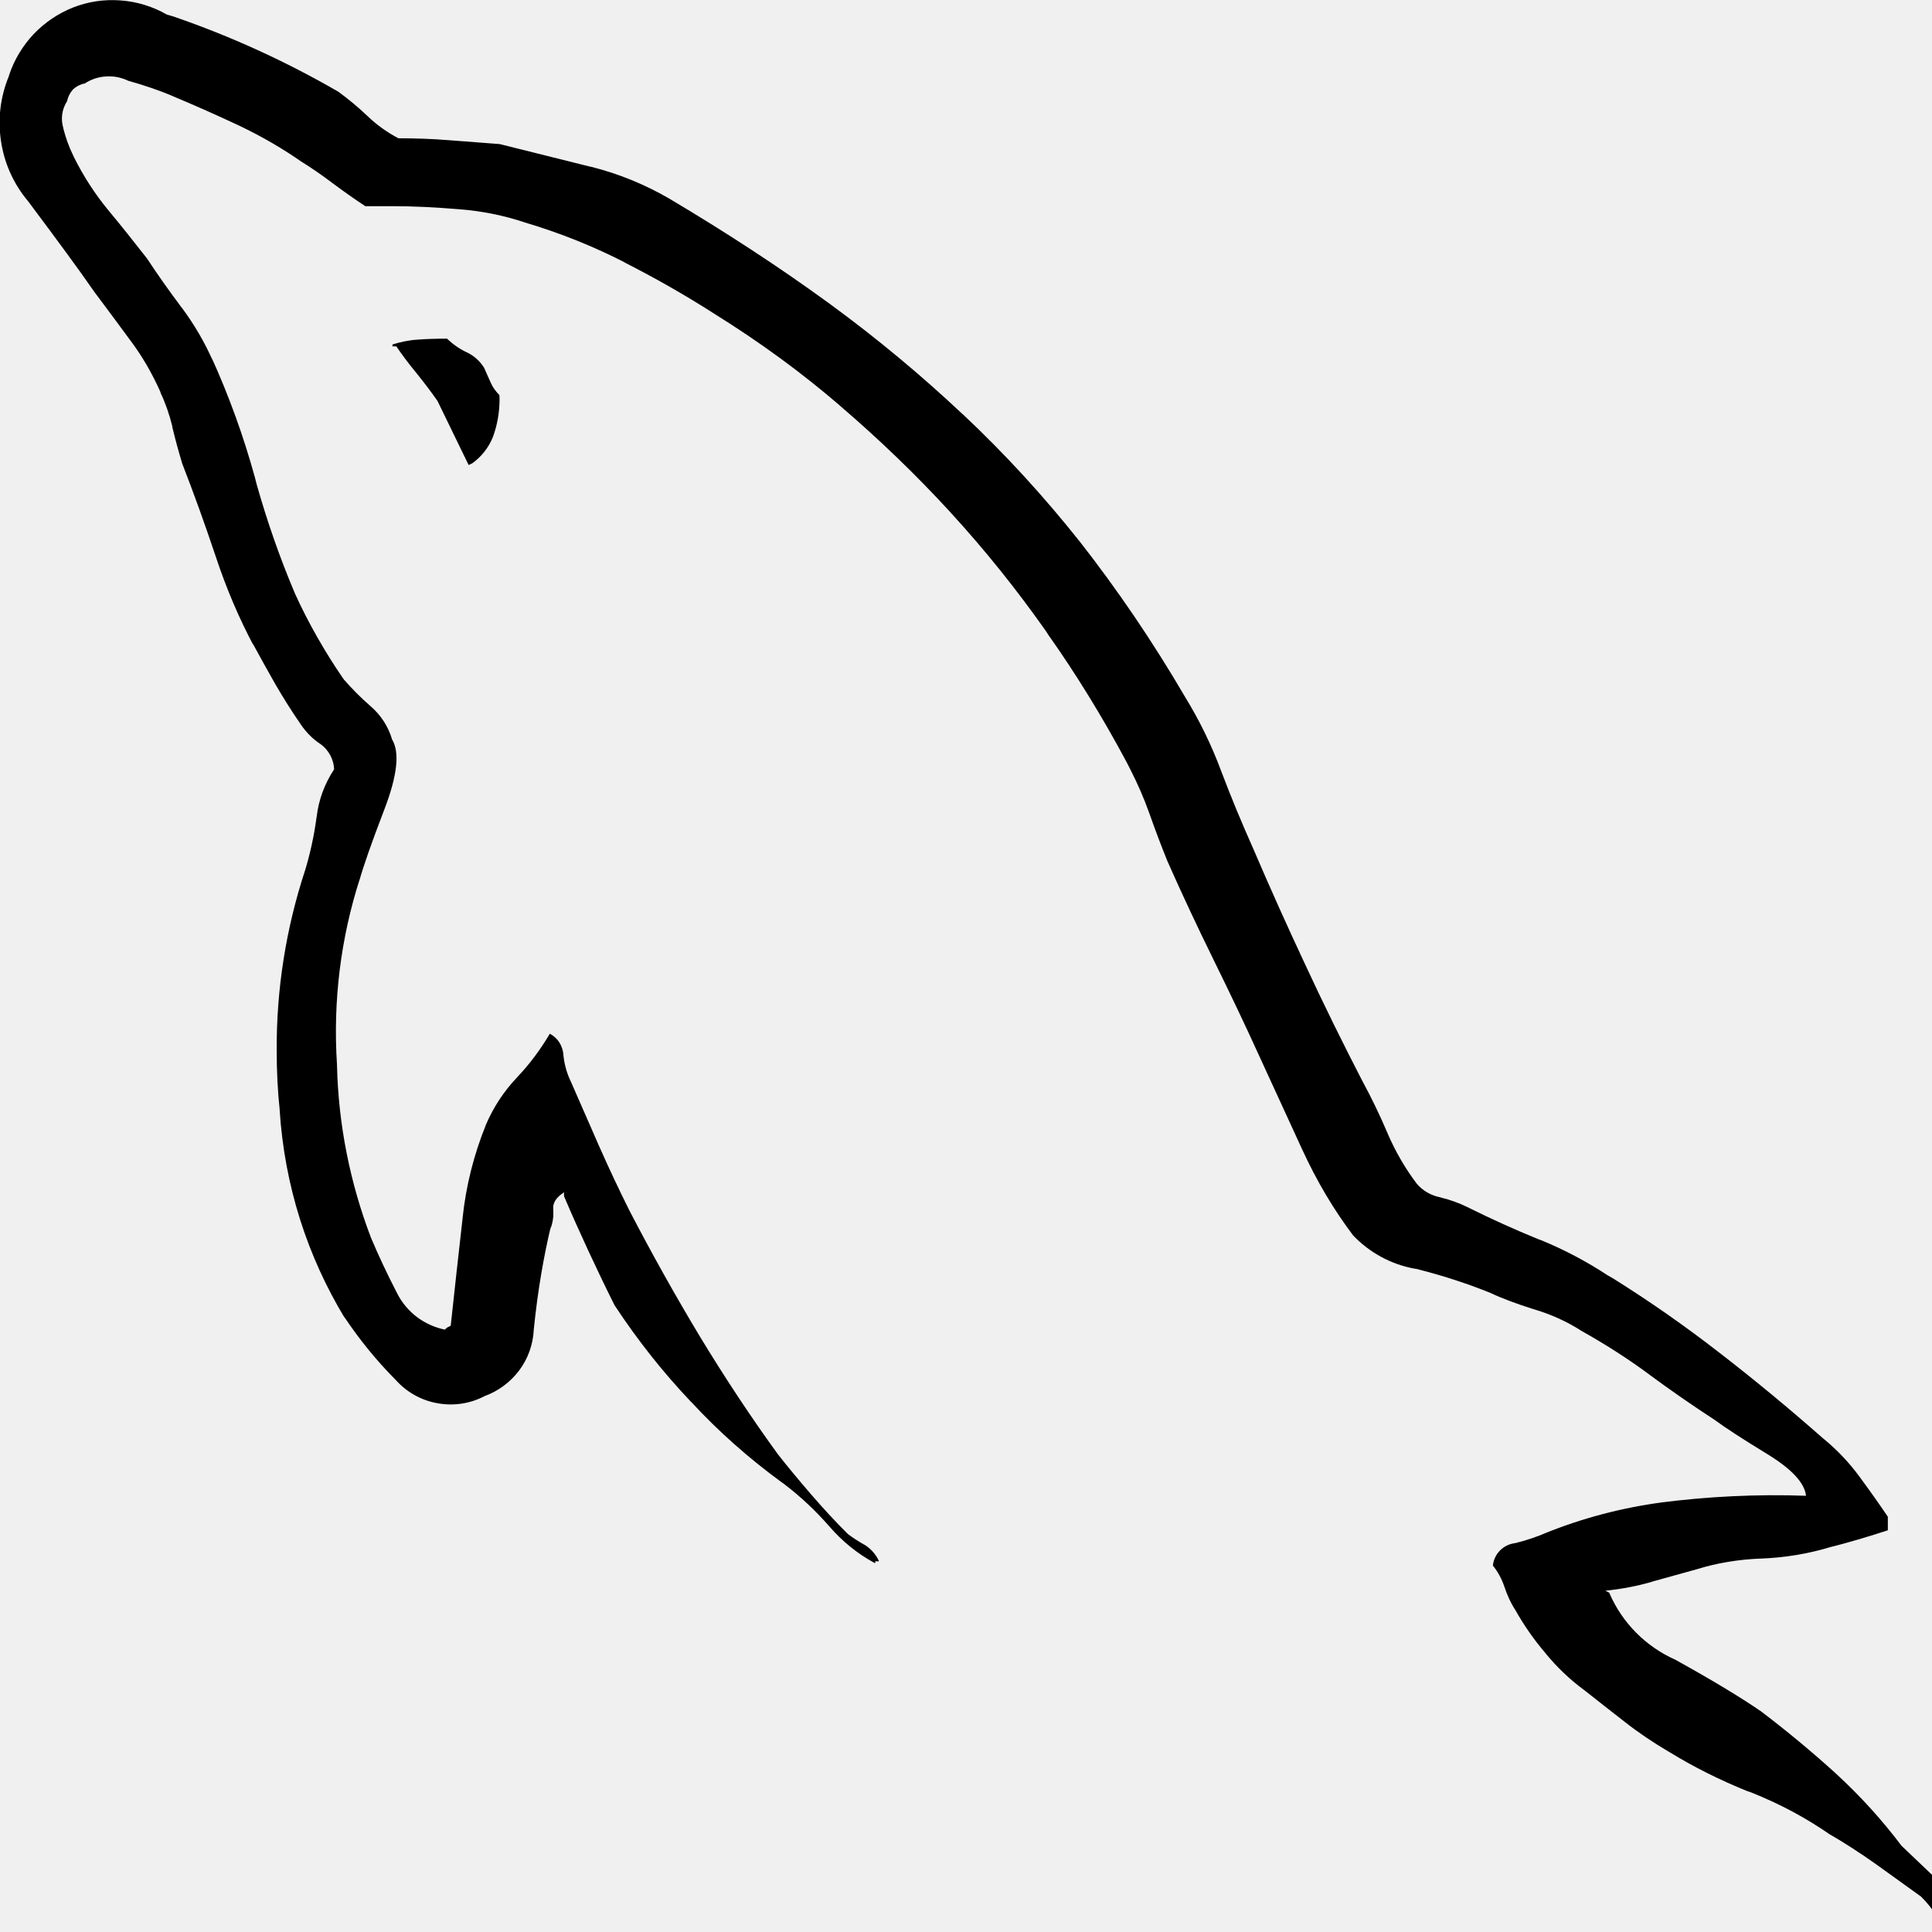
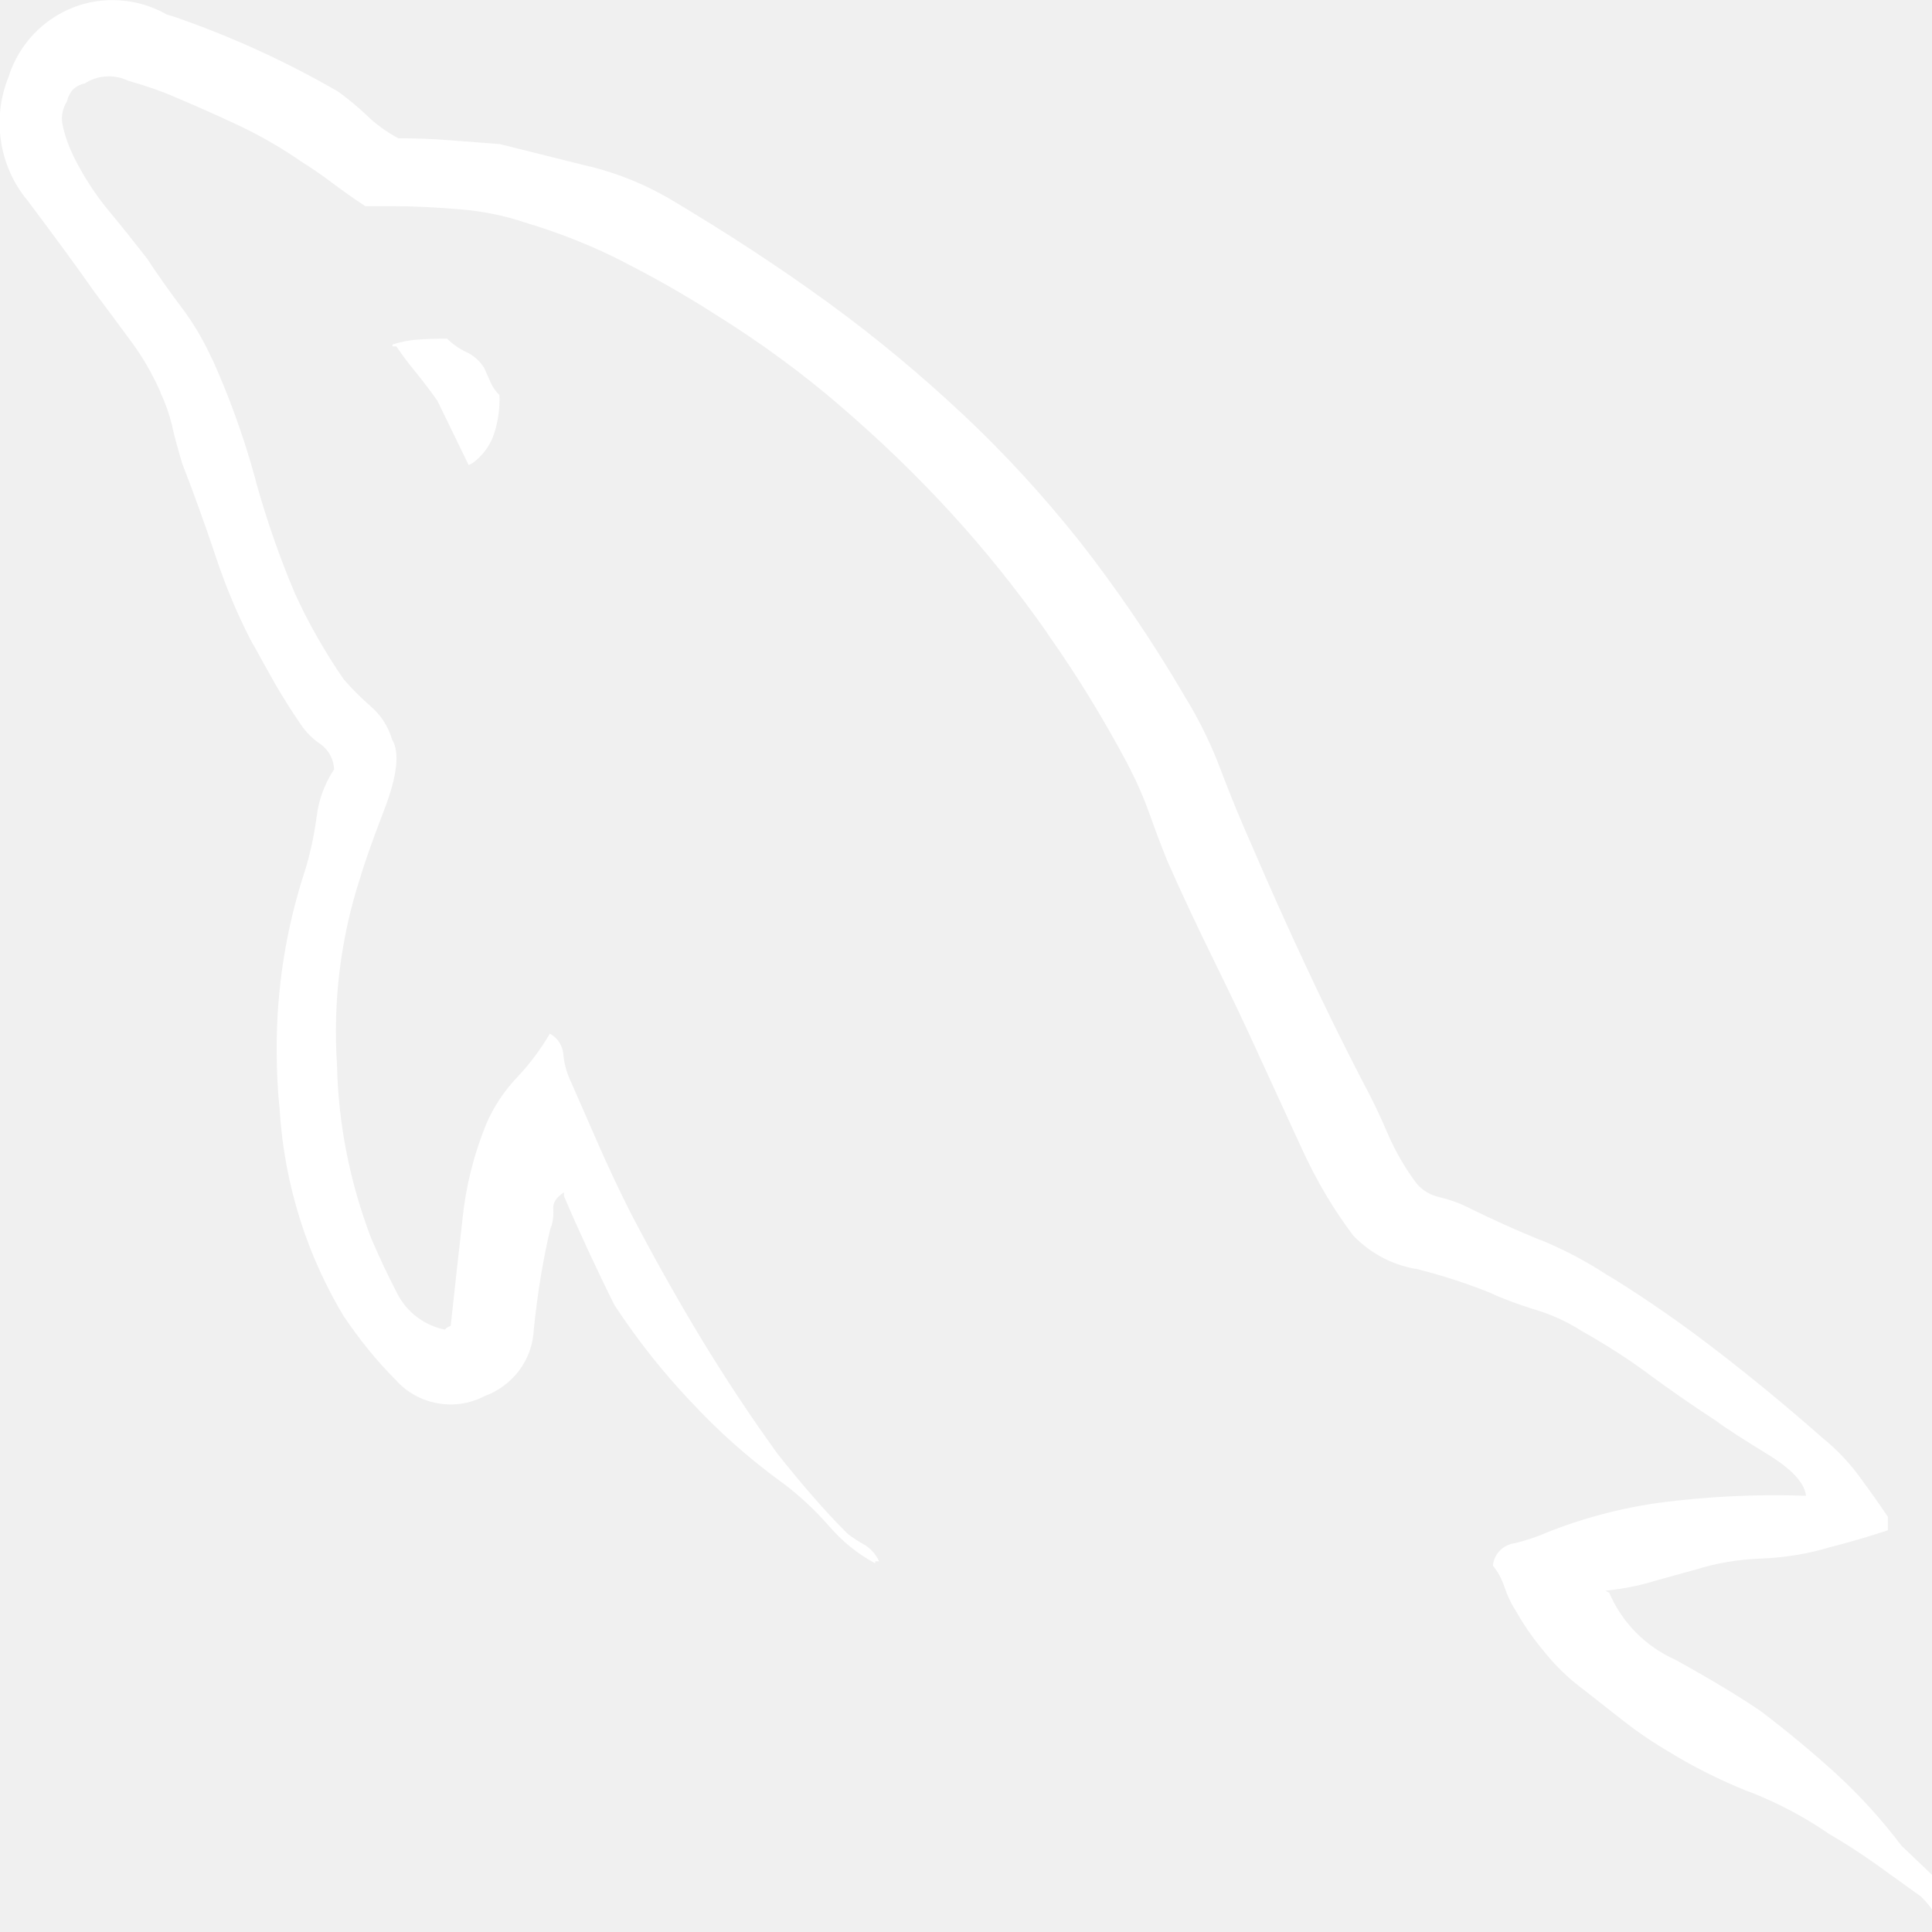
<svg xmlns="http://www.w3.org/2000/svg" width="14" height="14" viewBox="0 0 14 14" fill="none">
  <g clip-path="url(#clip0_509_55)">
-     <path d="M14.075 13.657L13.779 13.375C13.638 13.188 13.48 13.014 13.307 12.855L13.304 12.852C13.13 12.694 12.949 12.544 12.761 12.401C12.611 12.298 12.404 12.173 12.14 12.027C11.927 11.932 11.756 11.761 11.663 11.546L11.661 11.541L11.633 11.527C11.757 11.514 11.87 11.492 11.978 11.46L11.965 11.463L12.297 11.371C12.435 11.328 12.594 11.3 12.759 11.294H12.763C12.937 11.287 13.101 11.259 13.257 11.213L13.242 11.216C13.318 11.198 13.395 11.176 13.475 11.153C13.555 11.129 13.623 11.108 13.68 11.089V10.991C13.623 10.906 13.555 10.81 13.475 10.701C13.401 10.6 13.314 10.508 13.217 10.428L13.214 10.426C12.969 10.21 12.716 10 12.454 9.798C12.208 9.607 11.953 9.429 11.689 9.264L11.649 9.241C11.497 9.141 11.336 9.056 11.168 8.987L11.148 8.98C10.974 8.909 10.802 8.831 10.633 8.747C10.572 8.717 10.508 8.694 10.442 8.678L10.436 8.676C10.37 8.663 10.31 8.629 10.267 8.578L10.266 8.577C10.183 8.467 10.114 8.348 10.059 8.222L10.054 8.21C9.998 8.079 9.937 7.952 9.871 7.831C9.73 7.558 9.593 7.28 9.462 6.998C9.33 6.716 9.203 6.434 9.082 6.151C8.998 5.963 8.92 5.775 8.849 5.587C8.778 5.396 8.688 5.212 8.58 5.038L8.588 5.051C8.355 4.652 8.096 4.27 7.811 3.907L7.828 3.929C7.567 3.6 7.283 3.289 6.977 3.002L6.972 2.998C6.671 2.715 6.353 2.451 6.02 2.207L5.991 2.186C5.643 1.933 5.262 1.684 4.848 1.438C4.672 1.336 4.483 1.259 4.285 1.209L4.27 1.206L3.621 1.044L3.254 1.016C3.132 1.006 3.009 1.002 2.887 1.002C2.804 0.958 2.728 0.904 2.661 0.839C2.596 0.777 2.527 0.72 2.455 0.667L2.449 0.663C2.07 0.444 1.671 0.262 1.258 0.12L1.208 0.105C1.105 0.046 0.99 0.011 0.872 0.003C0.754 -0.006 0.635 0.012 0.525 0.056L0.53 0.054C0.422 0.097 0.324 0.163 0.244 0.247C0.164 0.332 0.103 0.433 0.066 0.544L0.065 0.55C0.003 0.699 -0.017 0.861 0.007 1.021C0.03 1.18 0.097 1.33 0.2 1.454L0.199 1.452C0.41 1.734 0.573 1.955 0.685 2.117C0.77 2.23 0.857 2.348 0.947 2.47C1.029 2.579 1.102 2.705 1.161 2.837L1.165 2.85C1.198 2.919 1.227 3.002 1.248 3.087L1.249 3.096C1.268 3.176 1.292 3.264 1.32 3.358C1.404 3.574 1.484 3.796 1.56 4.023C1.642 4.271 1.733 4.481 1.839 4.681L1.828 4.657C1.884 4.761 1.941 4.862 1.997 4.961C2.054 5.059 2.115 5.156 2.18 5.25C2.218 5.306 2.265 5.354 2.321 5.391L2.323 5.392C2.352 5.413 2.376 5.441 2.393 5.472C2.41 5.504 2.42 5.539 2.421 5.575V5.575C2.353 5.678 2.309 5.795 2.295 5.917L2.294 5.921C2.276 6.058 2.246 6.194 2.205 6.326L2.21 6.309C2.072 6.729 2.003 7.168 2.005 7.61C2.005 7.761 2.012 7.909 2.028 8.055L2.026 8.037C2.061 8.596 2.23 9.109 2.5 9.554L2.492 9.539C2.607 9.711 2.73 9.861 2.866 9.998C2.945 10.087 3.051 10.147 3.168 10.168C3.285 10.19 3.406 10.172 3.511 10.117L3.508 10.118C3.609 10.082 3.697 10.017 3.762 9.931C3.826 9.846 3.863 9.742 3.868 9.635V9.634C3.896 9.358 3.938 9.11 3.996 8.869L3.988 8.908C4.003 8.869 4.011 8.827 4.01 8.785L4.009 8.759V8.76C4.005 8.717 4.03 8.677 4.087 8.64V8.668C4.143 8.8 4.202 8.931 4.263 9.063C4.324 9.194 4.387 9.326 4.453 9.458C4.625 9.719 4.808 9.948 5.008 10.159L5.007 10.157C5.206 10.373 5.427 10.568 5.664 10.741L5.677 10.75C5.801 10.844 5.909 10.946 6.007 11.058L6.009 11.06C6.102 11.168 6.212 11.258 6.336 11.325L6.342 11.328V11.314H6.37C6.348 11.264 6.311 11.223 6.265 11.194L6.264 11.194C6.221 11.17 6.18 11.143 6.141 11.114L6.144 11.116C6.059 11.032 5.972 10.938 5.882 10.834C5.792 10.73 5.71 10.631 5.636 10.537C5.438 10.264 5.25 9.979 5.07 9.682C4.891 9.384 4.722 9.082 4.562 8.774C4.487 8.624 4.414 8.469 4.343 8.309C4.273 8.149 4.205 7.994 4.139 7.843C4.109 7.782 4.09 7.716 4.083 7.649V7.646C4.081 7.614 4.071 7.583 4.054 7.555C4.037 7.528 4.013 7.506 3.985 7.491L3.984 7.491C3.917 7.605 3.837 7.712 3.746 7.808L3.746 7.808C3.652 7.907 3.577 8.021 3.523 8.146L3.52 8.154C3.433 8.369 3.376 8.596 3.352 8.827L3.351 8.838C3.323 9.087 3.294 9.344 3.266 9.607L3.238 9.621L3.224 9.635C3.151 9.62 3.082 9.589 3.023 9.545C2.963 9.5 2.914 9.442 2.88 9.376L2.879 9.374C2.808 9.237 2.745 9.103 2.689 8.971C2.536 8.571 2.452 8.148 2.442 7.72V7.715C2.412 7.258 2.468 6.799 2.609 6.363L2.602 6.389C2.63 6.285 2.691 6.111 2.785 5.866C2.879 5.621 2.898 5.452 2.841 5.358C2.814 5.265 2.76 5.182 2.687 5.119L2.686 5.118C2.617 5.058 2.551 4.992 2.491 4.923L2.489 4.92C2.423 4.825 2.36 4.724 2.299 4.617C2.238 4.51 2.184 4.404 2.137 4.3C2.028 4.043 1.936 3.779 1.86 3.51L1.847 3.459C1.764 3.158 1.658 2.865 1.529 2.582L1.544 2.619C1.484 2.481 1.407 2.35 1.317 2.229L1.32 2.234C1.225 2.107 1.14 1.987 1.066 1.874C0.971 1.752 0.877 1.634 0.783 1.521C0.686 1.403 0.603 1.274 0.535 1.137L0.53 1.126C0.5 1.065 0.477 1.001 0.46 0.935L0.459 0.929C0.449 0.895 0.446 0.861 0.451 0.826C0.456 0.792 0.469 0.759 0.488 0.73L0.487 0.731C0.493 0.7 0.508 0.671 0.53 0.647C0.553 0.626 0.582 0.611 0.613 0.605H0.614C0.66 0.575 0.713 0.557 0.768 0.554C0.823 0.55 0.877 0.561 0.927 0.584L0.925 0.584C1.053 0.62 1.156 0.656 1.257 0.698L1.236 0.69C1.415 0.765 1.579 0.838 1.73 0.909C1.904 0.992 2.052 1.079 2.192 1.177L2.182 1.17C2.257 1.217 2.332 1.268 2.407 1.325C2.482 1.381 2.562 1.438 2.647 1.494H2.845C2.995 1.494 3.155 1.502 3.324 1.516C3.495 1.529 3.653 1.562 3.804 1.612L3.79 1.608C4.07 1.691 4.311 1.79 4.54 1.908L4.516 1.897C4.747 2.014 4.966 2.139 5.172 2.271C5.516 2.485 5.813 2.704 6.092 2.944L6.082 2.936C6.374 3.186 6.639 3.442 6.887 3.712L6.893 3.719C7.136 3.984 7.367 4.272 7.579 4.573L7.597 4.601C7.792 4.876 7.989 5.195 8.165 5.525L8.19 5.574C8.242 5.676 8.288 5.78 8.326 5.887L8.333 5.906C8.371 6.014 8.413 6.125 8.459 6.239C8.563 6.474 8.674 6.711 8.792 6.951C8.91 7.191 9.021 7.423 9.124 7.65L9.435 8.327C9.544 8.564 9.666 8.768 9.808 8.956L9.801 8.948C9.92 9.074 10.078 9.163 10.255 9.194L10.26 9.194C10.474 9.248 10.655 9.309 10.83 9.381L10.803 9.371C10.886 9.409 10.993 9.449 11.104 9.484L11.127 9.491C11.251 9.529 11.358 9.579 11.457 9.642L11.451 9.639C11.642 9.746 11.804 9.851 11.958 9.965L11.945 9.956C12.105 10.074 12.265 10.185 12.425 10.289C12.5 10.345 12.627 10.427 12.805 10.536C12.982 10.644 13.077 10.745 13.087 10.839C12.73 10.826 12.372 10.844 12.017 10.89L12.05 10.886C11.754 10.925 11.464 11.001 11.187 11.114L11.21 11.105C11.137 11.136 11.062 11.162 10.984 11.181L10.973 11.183C10.933 11.189 10.896 11.208 10.868 11.237C10.84 11.266 10.822 11.304 10.818 11.345V11.345C10.854 11.389 10.882 11.441 10.901 11.497L10.902 11.5C10.922 11.56 10.946 11.611 10.975 11.659L10.974 11.655C11.043 11.779 11.118 11.885 11.202 11.983L11.199 11.98C11.282 12.081 11.374 12.169 11.477 12.245L11.481 12.248C11.576 12.323 11.675 12.401 11.777 12.48C11.871 12.554 11.978 12.626 12.088 12.691L12.102 12.699C12.268 12.801 12.46 12.898 12.661 12.979L12.688 12.988C12.906 13.075 13.093 13.177 13.267 13.298L13.257 13.291C13.371 13.357 13.483 13.43 13.596 13.51C13.708 13.59 13.816 13.668 13.92 13.743C13.963 13.785 14 13.831 14.031 13.882L14.033 13.885C14.087 13.947 14.162 13.987 14.243 13.998H14.245V13.97C14.193 13.931 14.156 13.876 14.138 13.814L14.137 13.812C14.124 13.755 14.102 13.702 14.072 13.652L14.073 13.655L14.075 13.657ZM3.239 2.454C3.164 2.454 3.093 2.456 3.027 2.461C2.963 2.465 2.9 2.478 2.839 2.498L2.844 2.496V2.51H2.872C2.91 2.566 2.957 2.63 3.015 2.7C3.072 2.771 3.124 2.839 3.17 2.905L3.396 3.37L3.424 3.356C3.489 3.309 3.54 3.244 3.571 3.169L3.572 3.166C3.602 3.085 3.62 2.991 3.62 2.893L3.619 2.861V2.863C3.593 2.837 3.571 2.807 3.556 2.773L3.555 2.771L3.508 2.665C3.478 2.617 3.435 2.578 3.383 2.553L3.382 2.553C3.329 2.528 3.281 2.494 3.239 2.454Z" fill="black" />
+     <path d="M14.075 13.657L13.779 13.375C13.638 13.188 13.48 13.014 13.307 12.855L13.304 12.852C13.13 12.694 12.949 12.544 12.761 12.401C12.611 12.298 12.404 12.173 12.14 12.027C11.927 11.932 11.756 11.761 11.663 11.546L11.661 11.541L11.633 11.527C11.757 11.514 11.87 11.492 11.978 11.46L11.965 11.463L12.297 11.371C12.435 11.328 12.594 11.3 12.759 11.294H12.763C12.937 11.287 13.101 11.259 13.257 11.213L13.242 11.216C13.318 11.198 13.395 11.176 13.475 11.153C13.555 11.129 13.623 11.108 13.68 11.089V10.991C13.623 10.906 13.555 10.81 13.475 10.701C13.401 10.6 13.314 10.508 13.217 10.428L13.214 10.426C12.969 10.21 12.716 10 12.454 9.798C12.208 9.607 11.953 9.429 11.689 9.264L11.649 9.241C11.497 9.141 11.336 9.056 11.168 8.987L11.148 8.98C10.974 8.909 10.802 8.831 10.633 8.747C10.572 8.717 10.508 8.694 10.442 8.678L10.436 8.676C10.37 8.663 10.31 8.629 10.267 8.578L10.266 8.577C10.183 8.467 10.114 8.348 10.059 8.222L10.054 8.21C9.998 8.079 9.937 7.952 9.871 7.831C9.73 7.558 9.593 7.28 9.462 6.998C9.33 6.716 9.203 6.434 9.082 6.151C8.998 5.963 8.92 5.775 8.849 5.587C8.778 5.396 8.688 5.212 8.58 5.038L8.588 5.051C8.355 4.652 8.096 4.27 7.811 3.907L7.828 3.929C7.567 3.6 7.283 3.289 6.977 3.002L6.972 2.998C6.671 2.715 6.353 2.451 6.02 2.207L5.991 2.186C5.643 1.933 5.262 1.684 4.848 1.438C4.672 1.336 4.483 1.259 4.285 1.209L4.27 1.206L3.621 1.044L3.254 1.016C3.132 1.006 3.009 1.002 2.887 1.002C2.804 0.958 2.728 0.904 2.661 0.839C2.596 0.777 2.527 0.72 2.455 0.667L2.449 0.663C2.07 0.444 1.671 0.262 1.258 0.12L1.208 0.105C1.105 0.046 0.99 0.011 0.872 0.003C0.754 -0.006 0.635 0.012 0.525 0.056L0.53 0.054C0.422 0.097 0.324 0.163 0.244 0.247C0.164 0.332 0.103 0.433 0.066 0.544L0.065 0.55C0.003 0.699 -0.017 0.861 0.007 1.021C0.03 1.18 0.097 1.33 0.2 1.454L0.199 1.452C0.41 1.734 0.573 1.955 0.685 2.117C0.77 2.23 0.857 2.348 0.947 2.47C1.029 2.579 1.102 2.705 1.161 2.837L1.165 2.85C1.198 2.919 1.227 3.002 1.248 3.087L1.249 3.096C1.268 3.176 1.292 3.264 1.32 3.358C1.404 3.574 1.484 3.796 1.56 4.023C1.642 4.271 1.733 4.481 1.839 4.681L1.828 4.657C1.884 4.761 1.941 4.862 1.997 4.961C2.054 5.059 2.115 5.156 2.18 5.25C2.218 5.306 2.265 5.354 2.321 5.391L2.323 5.392C2.352 5.413 2.376 5.441 2.393 5.472C2.41 5.504 2.42 5.539 2.421 5.575V5.575C2.353 5.678 2.309 5.795 2.295 5.917L2.294 5.921C2.276 6.058 2.246 6.194 2.205 6.326L2.21 6.309C2.072 6.729 2.003 7.168 2.005 7.61C2.005 7.761 2.012 7.909 2.028 8.055L2.026 8.037C2.061 8.596 2.23 9.109 2.5 9.554L2.492 9.539C2.607 9.711 2.73 9.861 2.866 9.998C2.945 10.087 3.051 10.147 3.168 10.168C3.285 10.19 3.406 10.172 3.511 10.117L3.508 10.118C3.609 10.082 3.697 10.017 3.762 9.931C3.826 9.846 3.863 9.742 3.868 9.635V9.634C3.896 9.358 3.938 9.11 3.996 8.869L3.988 8.908C4.003 8.869 4.011 8.827 4.01 8.785L4.009 8.759V8.76C4.005 8.717 4.03 8.677 4.087 8.64V8.668C4.143 8.8 4.202 8.931 4.263 9.063C4.324 9.194 4.387 9.326 4.453 9.458C4.625 9.719 4.808 9.948 5.008 10.159L5.007 10.157C5.206 10.373 5.427 10.568 5.664 10.741L5.677 10.75C5.801 10.844 5.909 10.946 6.007 11.058L6.009 11.06C6.102 11.168 6.212 11.258 6.336 11.325L6.342 11.328V11.314H6.37C6.348 11.264 6.311 11.223 6.265 11.194L6.264 11.194C6.221 11.17 6.18 11.143 6.141 11.114L6.144 11.116C6.059 11.032 5.972 10.938 5.882 10.834C5.792 10.73 5.71 10.631 5.636 10.537C5.438 10.264 5.25 9.979 5.07 9.682C4.891 9.384 4.722 9.082 4.562 8.774C4.487 8.624 4.414 8.469 4.343 8.309C4.273 8.149 4.205 7.994 4.139 7.843C4.109 7.782 4.09 7.716 4.083 7.649V7.646C4.081 7.614 4.071 7.583 4.054 7.555C4.037 7.528 4.013 7.506 3.985 7.491L3.984 7.491C3.917 7.605 3.837 7.712 3.746 7.808L3.746 7.808C3.652 7.907 3.577 8.021 3.523 8.146L3.52 8.154C3.433 8.369 3.376 8.596 3.352 8.827L3.351 8.838C3.323 9.087 3.294 9.344 3.266 9.607L3.238 9.621L3.224 9.635C3.151 9.62 3.082 9.589 3.023 9.545C2.963 9.5 2.914 9.442 2.88 9.376L2.879 9.374C2.808 9.237 2.745 9.103 2.689 8.971C2.536 8.571 2.452 8.148 2.442 7.72V7.715C2.412 7.258 2.468 6.799 2.609 6.363L2.602 6.389C2.63 6.285 2.691 6.111 2.785 5.866C2.879 5.621 2.898 5.452 2.841 5.358C2.814 5.265 2.76 5.182 2.687 5.119L2.686 5.118C2.617 5.058 2.551 4.992 2.491 4.923L2.489 4.92C2.423 4.825 2.36 4.724 2.299 4.617C2.238 4.51 2.184 4.404 2.137 4.3C2.028 4.043 1.936 3.779 1.86 3.51L1.847 3.459C1.764 3.158 1.658 2.865 1.529 2.582L1.544 2.619C1.484 2.481 1.407 2.35 1.317 2.229L1.32 2.234C1.225 2.107 1.14 1.987 1.066 1.874C0.971 1.752 0.877 1.634 0.783 1.521C0.686 1.403 0.603 1.274 0.535 1.137L0.53 1.126C0.5 1.065 0.477 1.001 0.46 0.935L0.459 0.929C0.449 0.895 0.446 0.861 0.451 0.826C0.456 0.792 0.469 0.759 0.488 0.73L0.487 0.731C0.493 0.7 0.508 0.671 0.53 0.647C0.553 0.626 0.582 0.611 0.613 0.605H0.614C0.66 0.575 0.713 0.557 0.768 0.554C0.823 0.55 0.877 0.561 0.927 0.584L0.925 0.584C1.053 0.62 1.156 0.656 1.257 0.698L1.236 0.69C1.415 0.765 1.579 0.838 1.73 0.909C1.904 0.992 2.052 1.079 2.192 1.177L2.182 1.17C2.257 1.217 2.332 1.268 2.407 1.325C2.482 1.381 2.562 1.438 2.647 1.494H2.845C2.995 1.494 3.155 1.502 3.324 1.516C3.495 1.529 3.653 1.562 3.804 1.612L3.79 1.608C4.07 1.691 4.311 1.79 4.54 1.908L4.516 1.897C4.747 2.014 4.966 2.139 5.172 2.271C5.516 2.485 5.813 2.704 6.092 2.944L6.082 2.936C6.374 3.186 6.639 3.442 6.887 3.712L6.893 3.719C7.136 3.984 7.367 4.272 7.579 4.573L7.597 4.601C7.792 4.876 7.989 5.195 8.165 5.525L8.19 5.574C8.242 5.676 8.288 5.78 8.326 5.887L8.333 5.906C8.371 6.014 8.413 6.125 8.459 6.239C8.563 6.474 8.674 6.711 8.792 6.951C8.91 7.191 9.021 7.423 9.124 7.65L9.435 8.327C9.544 8.564 9.666 8.768 9.808 8.956L9.801 8.948C9.92 9.074 10.078 9.163 10.255 9.194L10.26 9.194C10.474 9.248 10.655 9.309 10.83 9.381L10.803 9.371C10.886 9.409 10.993 9.449 11.104 9.484L11.127 9.491C11.251 9.529 11.358 9.579 11.457 9.642L11.451 9.639C11.642 9.746 11.804 9.851 11.958 9.965L11.945 9.956C12.105 10.074 12.265 10.185 12.425 10.289C12.5 10.345 12.627 10.427 12.805 10.536C12.982 10.644 13.077 10.745 13.087 10.839C12.73 10.826 12.372 10.844 12.017 10.89L12.05 10.886C11.754 10.925 11.464 11.001 11.187 11.114L11.21 11.105C11.137 11.136 11.062 11.162 10.984 11.181L10.973 11.183C10.933 11.189 10.896 11.208 10.868 11.237C10.84 11.266 10.822 11.304 10.818 11.345V11.345C10.854 11.389 10.882 11.441 10.901 11.497L10.902 11.5C10.922 11.56 10.946 11.611 10.975 11.659L10.974 11.655C11.043 11.779 11.118 11.885 11.202 11.983L11.199 11.98C11.282 12.081 11.374 12.169 11.477 12.245L11.481 12.248C11.576 12.323 11.675 12.401 11.777 12.48C11.871 12.554 11.978 12.626 12.088 12.691L12.102 12.699C12.268 12.801 12.46 12.898 12.661 12.979L12.688 12.988C12.906 13.075 13.093 13.177 13.267 13.298L13.257 13.291C13.371 13.357 13.483 13.43 13.596 13.51C13.708 13.59 13.816 13.668 13.92 13.743C13.963 13.785 14 13.831 14.031 13.882L14.033 13.885C14.087 13.947 14.162 13.987 14.243 13.998H14.245V13.97C14.193 13.931 14.156 13.876 14.138 13.814L14.137 13.812C14.124 13.755 14.102 13.702 14.072 13.652L14.073 13.655L14.075 13.657ZM3.239 2.454C3.164 2.454 3.093 2.456 3.027 2.461C2.963 2.465 2.9 2.478 2.839 2.498L2.844 2.496V2.51H2.872C2.91 2.566 2.957 2.63 3.015 2.7C3.072 2.771 3.124 2.839 3.17 2.905L3.396 3.37L3.424 3.356C3.489 3.309 3.54 3.244 3.571 3.169L3.572 3.166C3.602 3.085 3.62 2.991 3.62 2.893L3.619 2.861V2.863C3.593 2.837 3.571 2.807 3.556 2.773L3.555 2.771L3.508 2.665C3.478 2.617 3.435 2.578 3.383 2.553L3.382 2.553C3.329 2.528 3.281 2.494 3.239 2.454Z" fill="white" />
  </g>
  <defs>
    <clipPath id="clip0_509_55">
      <rect width="14" height="14" fill="white" />
    </clipPath>
  </defs>
</svg>
